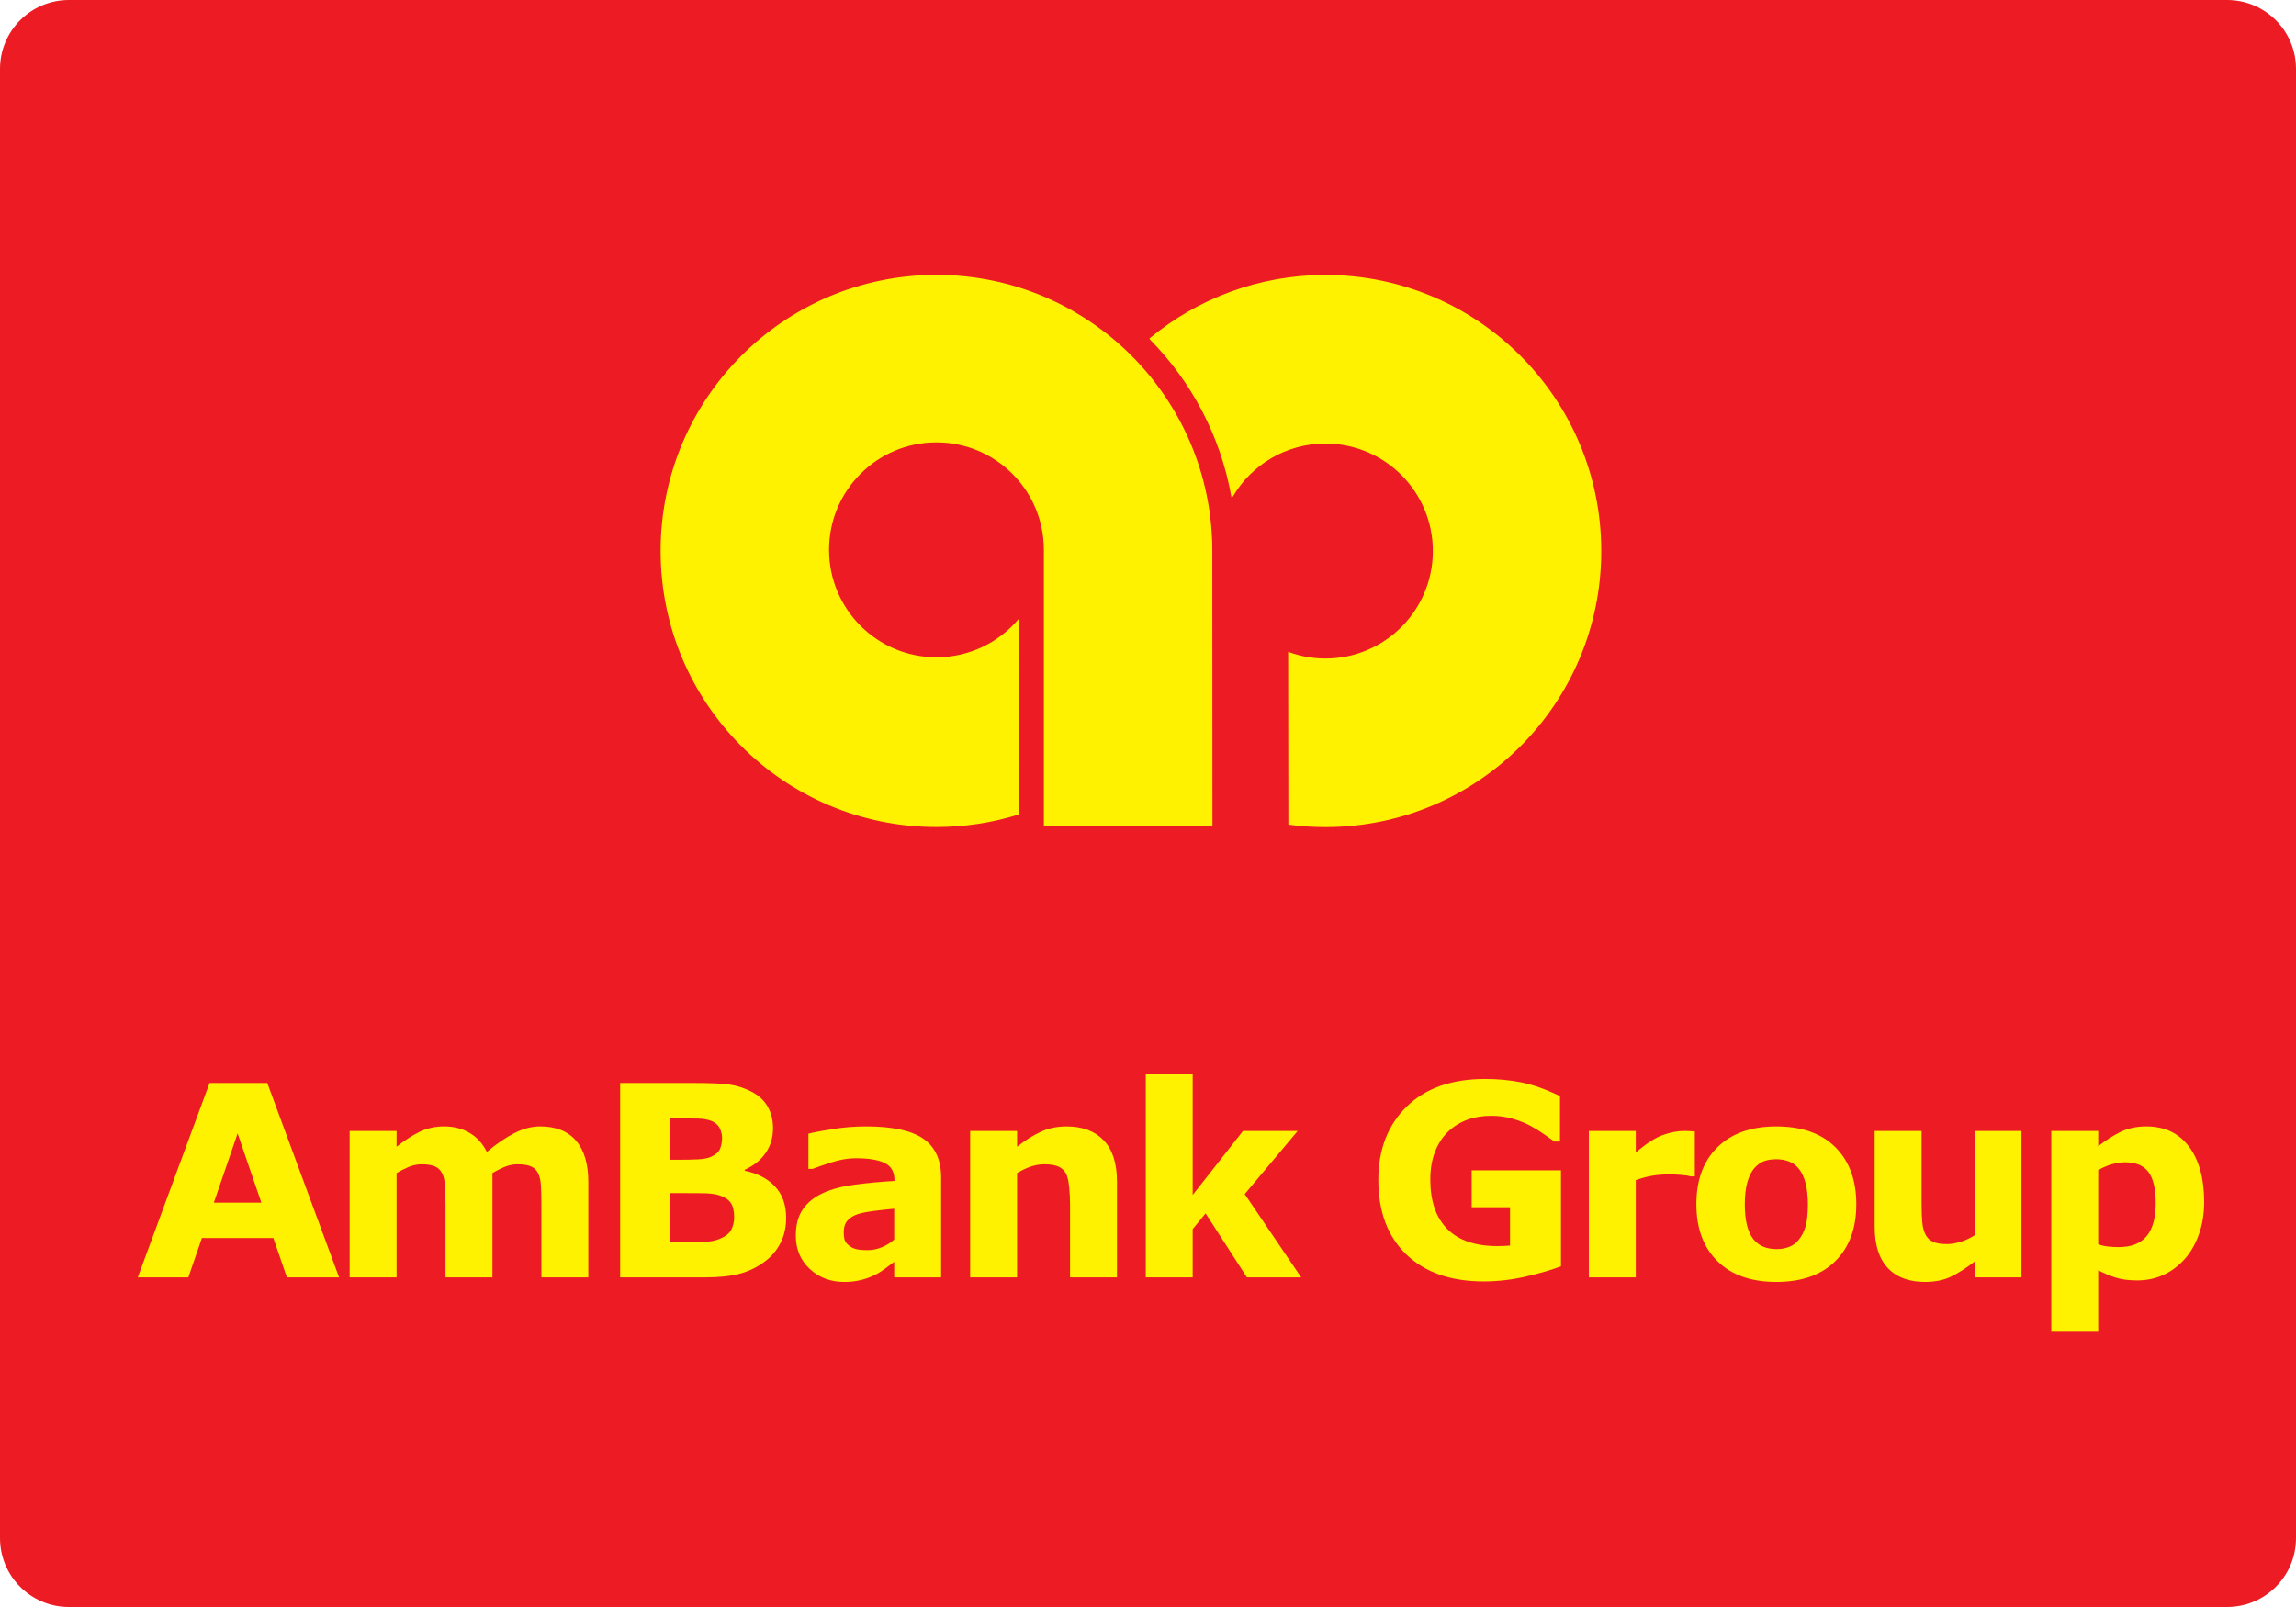
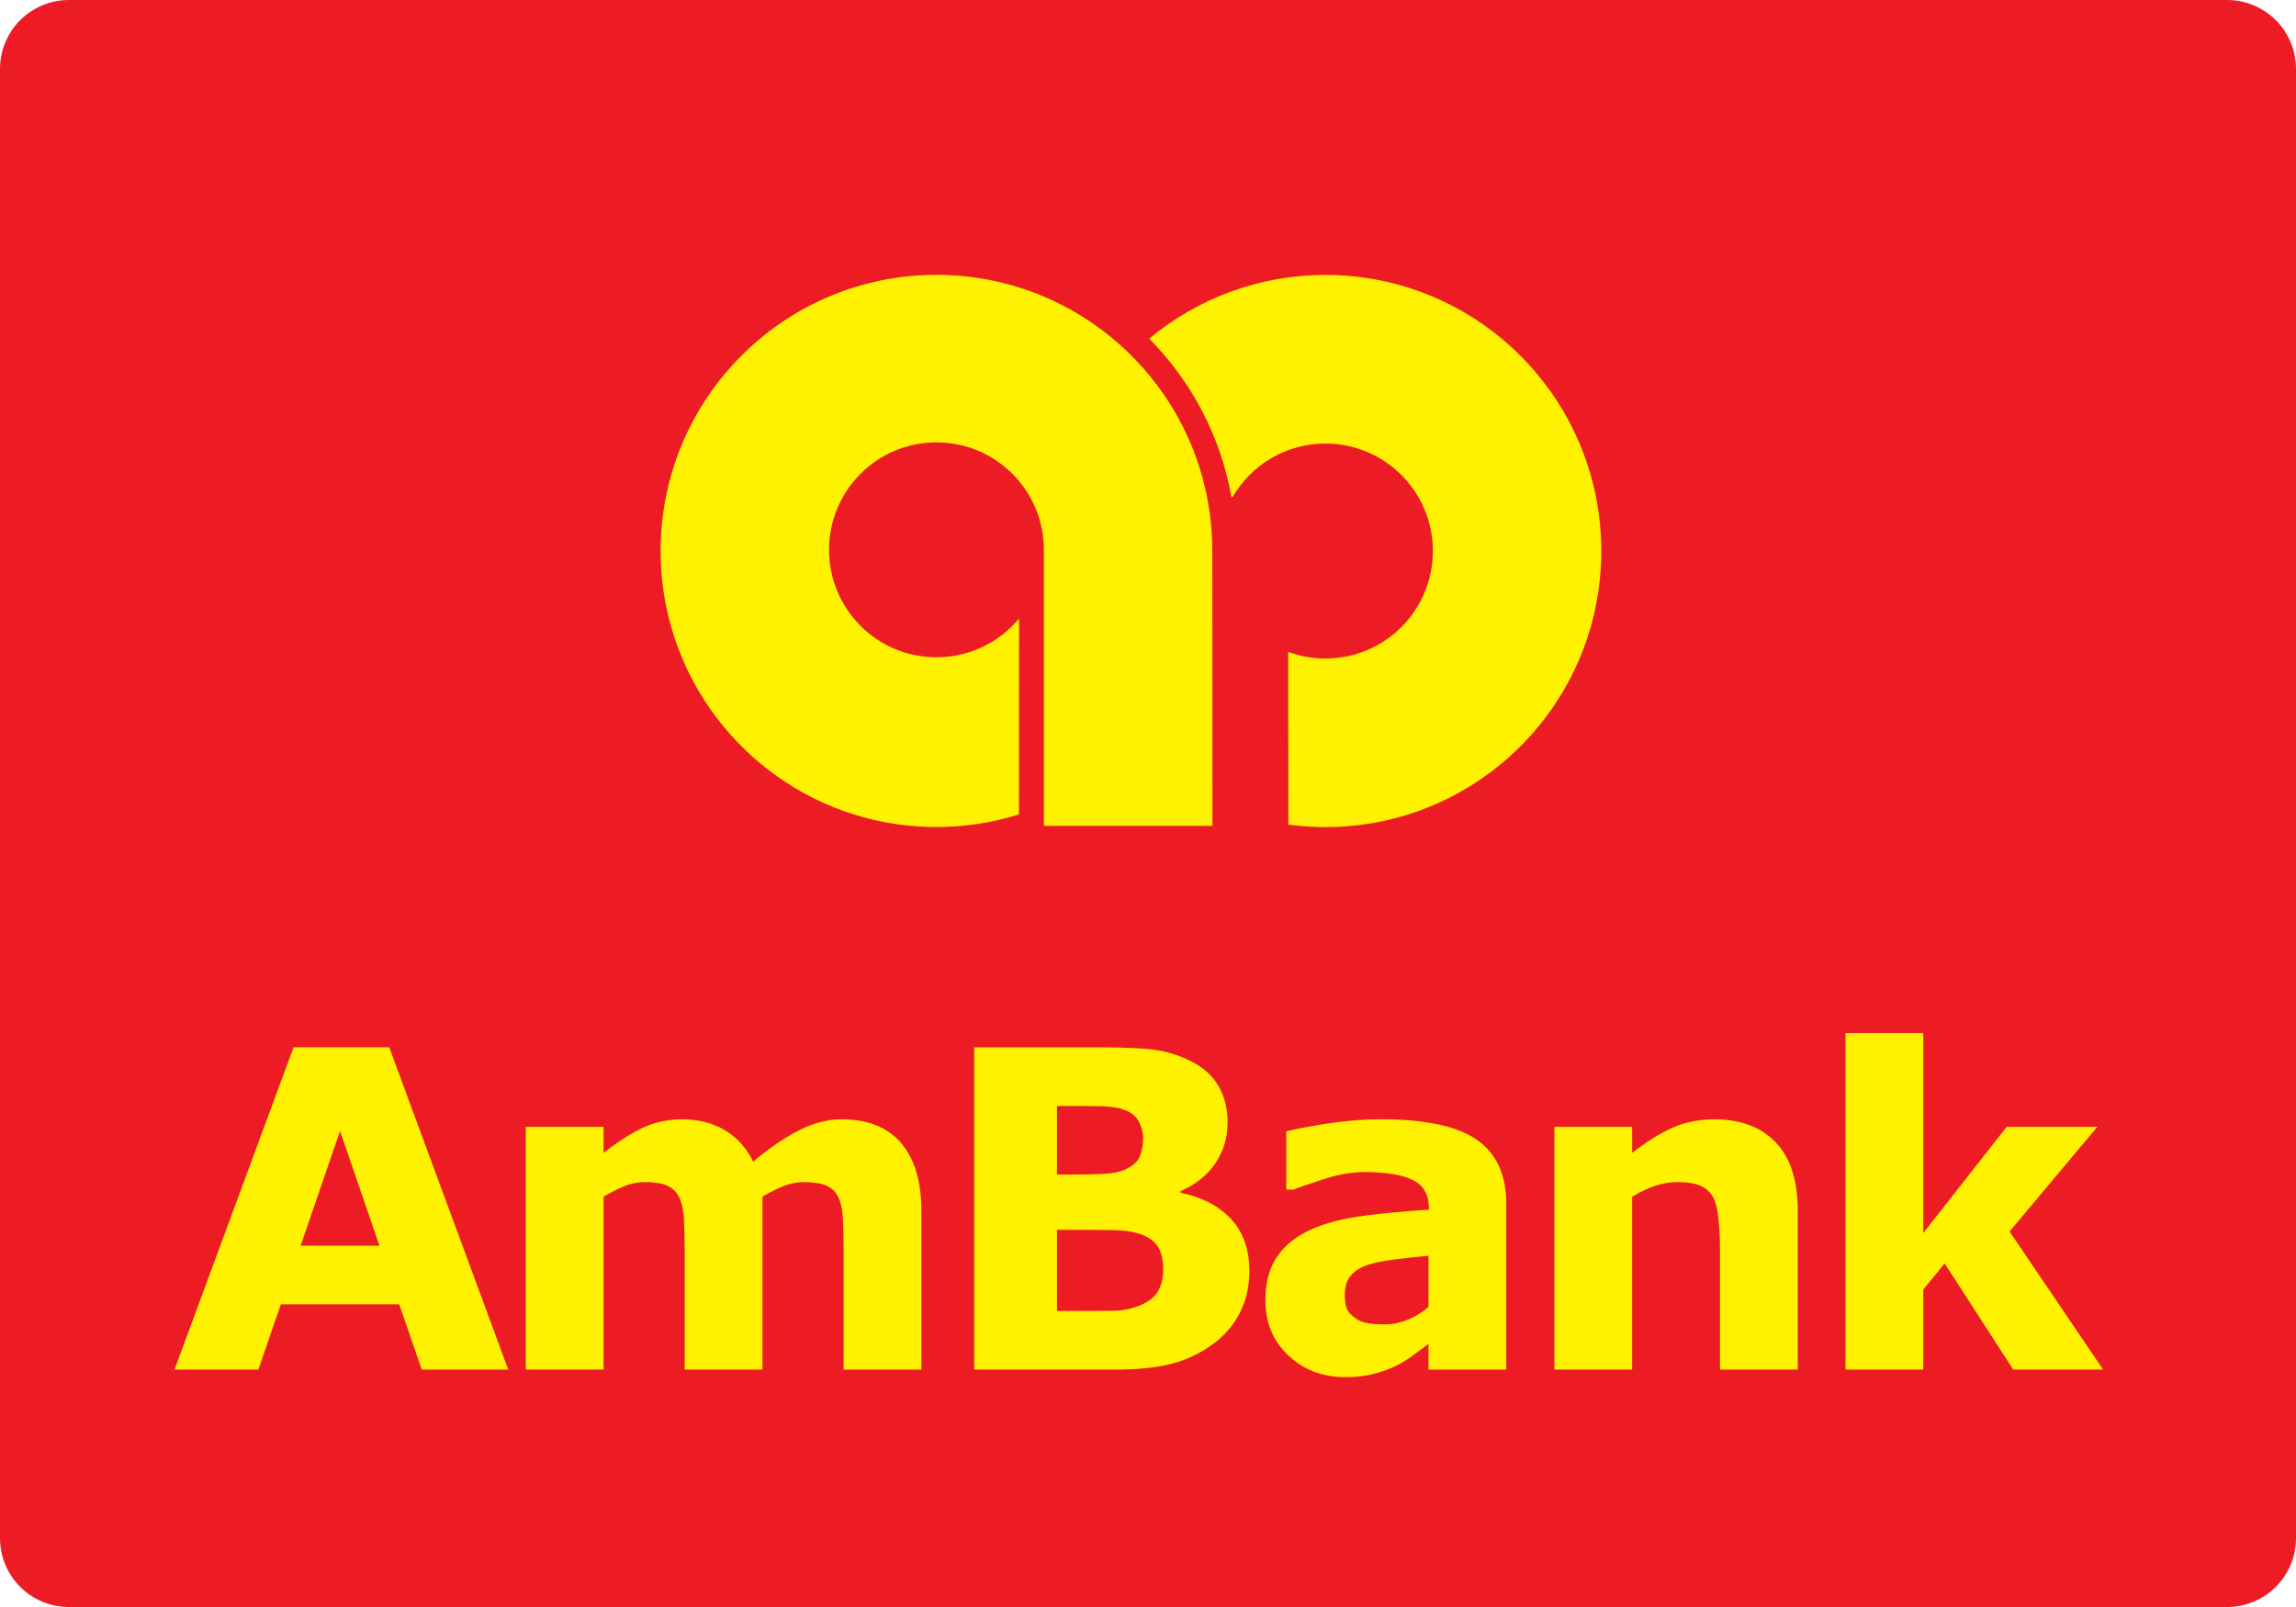
<svg xmlns="http://www.w3.org/2000/svg" width="500" height="350" viewBox="0 0 500 350" fill="none">
  <rect width="500" height="350" rx="15" fill="#ED1C24" />
  <path d="M221.784 135.096C217.455 140.116 211.076 143.288 203.926 143.288C190.93 143.288 180.402 132.755 180.402 119.747C180.402 106.744 190.93 96.206 203.926 96.206C216.923 96.206 227.461 106.744 227.461 119.747V179.728H263.897L263.868 119.996C263.868 86.853 237.034 60 203.926 60C170.833 60 144 86.853 144 119.996C144 153.129 170.833 179.982 203.926 179.982C210.131 179.982 216.122 179.041 221.754 177.278L221.784 135.096Z" fill="#FFF200" />
  <path d="M221.784 135.096C217.455 140.116 211.076 143.288 203.926 143.288C190.93 143.288 180.402 132.755 180.402 119.747C180.402 106.744 190.93 96.206 203.926 96.206C216.923 96.206 227.461 106.744 227.461 119.747V179.728H263.897L263.868 119.996C263.868 86.853 237.034 60 203.926 60C170.833 60 144 86.853 144 119.996C144 153.129 170.833 179.982 203.926 179.982C210.131 179.982 216.122 179.041 221.754 177.278L221.784 135.096Z" stroke="#FFF200" stroke-width="0.275" />
  <path d="M280.702 179.477C283.299 179.821 285.961 180 288.638 180C321.741 180 348.569 153.142 348.569 120.019C348.569 86.881 321.741 60.017 288.638 60.017C274.164 60.017 260.859 65.172 250.49 73.743L250.56 73.877C259.585 83.061 265.914 94.894 268.278 108.096L268.367 108.061C272.462 101.109 280.01 96.467 288.638 96.467C301.644 96.467 312.173 107.005 312.173 120.019C312.173 133.007 301.644 143.565 288.638 143.565C285.847 143.565 283.165 143.072 280.657 142.165L280.702 179.477Z" fill="#FFF200" />
  <path d="M280.702 179.477C283.299 179.821 285.961 180 288.638 180C321.741 180 348.569 153.142 348.569 120.019C348.569 86.881 321.741 60.017 288.638 60.017C274.164 60.017 260.859 65.172 250.49 73.743L250.56 73.877C259.585 83.061 265.914 94.894 268.278 108.096L268.367 108.061C272.462 101.109 280.01 96.467 288.638 96.467C301.644 96.467 312.173 107.005 312.173 120.019C312.173 133.007 301.644 143.565 288.638 143.565C285.847 143.565 283.165 143.072 280.657 142.165L280.702 179.477Z" stroke="#FFF200" stroke-width="0.275" />
-   <path d="M46.568 261.937L51.745 246.856L56.921 261.937H46.568ZM58.206 235.87H45.638L30 278.216H41.013L43.968 269.636H59.521L62.48 278.216H73.844L58.206 235.87Z" fill="#FFF200" />
-   <path d="M107.239 255.492V278.216H97.022V262.2C97.022 260.64 96.981 259.313 96.907 258.22C96.833 257.123 96.626 256.233 96.285 255.547C95.944 254.865 95.429 254.365 94.741 254.05C94.048 253.739 93.082 253.579 91.834 253.579C90.834 253.579 89.856 253.783 88.912 254.191C87.968 254.602 87.116 255.036 86.364 255.492V278.216H76.144V246.318H86.364V249.747C88.116 248.36 89.793 247.278 91.397 246.5C93 245.721 94.774 245.329 96.714 245.329C98.81 245.329 100.658 245.799 102.262 246.741C103.865 247.682 105.12 249.065 106.024 250.888C108.061 249.161 110.042 247.801 111.964 246.815C113.889 245.825 115.774 245.329 117.622 245.329C121.055 245.329 123.662 246.366 125.443 248.438C127.224 250.506 128.117 253.49 128.117 257.382V278.216H117.9V262.2C117.9 260.621 117.863 259.291 117.796 258.201C117.733 257.119 117.529 256.233 117.189 255.547C116.867 254.865 116.359 254.365 115.659 254.05C114.959 253.739 113.974 253.579 112.712 253.579C111.86 253.579 111.027 253.727 110.216 254.024C109.405 254.317 108.409 254.806 107.239 255.492Z" fill="#FFF200" />
-   <path d="M156.79 250.228C156.486 250.929 155.846 251.492 154.868 251.933C154.168 252.256 153.213 252.449 152.005 252.501C150.798 252.564 149.339 252.59 147.625 252.59H145.925V243.572H146.943C149.076 243.572 150.732 243.586 151.909 243.616C153.087 243.642 154.072 243.813 154.868 244.117C155.749 244.461 156.368 244.984 156.716 245.688C157.068 246.396 157.242 247.104 157.242 247.808C157.242 248.724 157.094 249.528 156.79 250.228ZM168.766 258.405C167.14 256.678 164.948 255.54 162.178 254.988V254.765C164.137 253.894 165.655 252.678 166.729 251.118C167.803 249.55 168.34 247.749 168.34 245.703C168.34 243.942 167.947 242.374 167.166 240.999C166.381 239.628 165.185 238.535 163.578 237.719C162.03 236.941 160.467 236.444 158.89 236.214C157.312 235.988 154.824 235.873 151.424 235.873H135.049V278.216H153.49C156.553 278.216 159.086 277.953 161.082 277.419C163.074 276.889 164.907 275.996 166.57 274.739C168.01 273.679 169.136 272.345 169.962 270.729C170.784 269.12 171.199 267.286 171.199 265.232C171.199 262.412 170.384 260.132 168.766 258.405ZM159.245 267.827C158.819 268.624 158.041 269.261 156.912 269.739C155.801 270.221 154.587 270.47 153.268 270.488C151.95 270.507 149.765 270.514 146.717 270.514H145.925V259.85H148.299C149.917 259.85 151.469 259.858 152.961 259.88C154.446 259.895 155.612 260.028 156.46 260.28C157.705 260.644 158.582 261.196 159.101 261.934C159.619 262.671 159.878 263.72 159.878 265.08C159.878 266.118 159.667 267.034 159.245 267.827Z" fill="#FFF200" />
-   <path d="M192.037 271.645C191.015 272.064 190.008 272.275 189.012 272.275C187.764 272.275 186.842 272.186 186.253 272.001C185.664 271.819 185.157 271.538 184.735 271.156C184.294 270.774 184.016 270.374 183.905 269.951C183.794 269.529 183.742 268.98 183.742 268.313C183.742 267.298 184.001 266.478 184.527 265.859C185.053 265.233 185.812 264.759 186.805 264.436C187.612 264.166 188.801 263.936 190.367 263.732C191.93 263.532 193.385 263.372 194.729 263.257V269.977C193.955 270.667 193.059 271.226 192.037 271.645ZM194.729 278.217H204.95V256.463C204.95 252.627 203.661 249.814 201.091 248.024C198.521 246.226 194.344 245.329 188.564 245.329C186.131 245.329 183.709 245.526 181.291 245.907C178.869 246.297 177.121 246.63 176.051 246.912V254.569H176.977C177.795 254.243 179.154 253.773 181.043 253.168C182.931 252.564 184.705 252.26 186.371 252.26C189.138 252.26 191.234 252.605 192.656 253.294C194.078 253.984 194.785 255.229 194.785 257.034V257.208C191.811 257.379 188.941 257.65 186.175 258.009C183.409 258.376 181.087 258.984 179.221 259.844C177.332 260.7 175.873 261.879 174.844 263.365C173.814 264.855 173.303 266.775 173.303 269.121C173.303 272.064 174.31 274.477 176.332 276.371C178.351 278.258 180.854 279.206 183.846 279.206C185.12 279.206 186.29 279.077 187.353 278.825C188.419 278.569 189.445 278.209 190.437 277.731C191.148 277.394 191.904 276.927 192.707 276.341C193.511 275.752 194.185 275.252 194.729 274.833V278.217Z" fill="#FFF200" />
-   <path d="M243.245 278.214H233.024V262.314C233.024 261.02 232.961 259.734 232.824 258.448C232.691 257.162 232.465 256.213 232.143 255.605C231.765 254.901 231.21 254.389 230.48 254.067C229.751 253.741 228.733 253.578 227.425 253.578C226.496 253.578 225.555 253.73 224.6 254.037C223.644 254.341 222.604 254.827 221.489 255.49V278.214H211.269V246.32H221.489V249.749C223.3 248.322 225.041 247.228 226.714 246.469C228.388 245.709 230.243 245.331 232.284 245.331C235.72 245.331 238.405 246.335 240.342 248.351C242.275 250.364 243.245 253.374 243.245 257.384V278.214Z" fill="#FFF200" />
-   <path d="M283.357 278.214H271.541L262.538 264.263L259.731 267.699V278.214H249.515V234H259.731V260.264L270.681 246.32H282.591L271.063 260.068L283.357 278.214Z" fill="#FFF200" />
-   <path d="M339.936 275.796C338.047 276.534 335.544 277.271 332.43 278.002C329.308 278.728 326.205 279.095 323.109 279.095C315.929 279.095 310.311 277.138 306.249 273.217C302.187 269.299 300.157 263.88 300.157 256.975C300.157 250.385 302.205 245.077 306.301 241.044C310.393 237.012 316.099 234.992 323.416 234.992C326.19 234.992 328.83 235.244 331.341 235.744C333.852 236.248 336.64 237.241 339.717 238.735V248.631H338.499C337.973 248.242 337.199 247.694 336.181 246.986C335.162 246.278 334.185 245.677 333.244 245.177C332.152 244.588 330.871 244.08 329.412 243.657C327.953 243.235 326.401 243.02 324.76 243.02C322.839 243.02 321.094 243.305 319.535 243.876C317.969 244.447 316.562 245.318 315.321 246.493C314.133 247.631 313.196 249.076 312.511 250.833C311.818 252.59 311.478 254.614 311.478 256.912C311.478 261.597 312.711 265.185 315.173 267.668C317.639 270.151 321.28 271.397 326.097 271.397C326.512 271.397 326.971 271.389 327.467 271.367C327.964 271.348 328.423 271.322 328.838 271.282V262.927H320.487V254.899H339.936V275.796Z" fill="#FFF200" />
-   <path d="M369.083 256.219H368.175C367.742 256.071 367.042 255.959 366.083 255.889C365.117 255.815 364.317 255.778 363.676 255.778C362.221 255.778 360.936 255.871 359.821 256.06C358.707 256.252 357.511 256.567 356.226 257.02V278.213H346.009V246.319H356.226V251.008C358.473 249.077 360.425 247.813 362.088 247.216C363.75 246.619 365.276 246.319 366.676 246.319C367.031 246.319 367.439 246.33 367.89 246.349C368.346 246.371 368.742 246.397 369.083 246.434V256.219Z" fill="#FFF200" />
-   <path d="M389.571 271.588C388.731 271.903 387.849 272.055 386.92 272.055C385.838 272.055 384.876 271.885 384.039 271.547C383.194 271.206 382.469 270.669 381.865 269.931C381.239 269.157 380.769 268.134 380.447 266.859C380.125 265.584 379.969 264.075 379.969 262.337C379.969 260.391 380.15 258.778 380.521 257.496C380.887 256.21 381.384 255.198 382.009 254.46C382.709 253.671 383.443 253.141 384.209 252.874C384.976 252.615 385.85 252.477 386.835 252.477C387.816 252.477 388.734 252.641 389.586 252.963C390.438 253.282 391.163 253.83 391.774 254.605C392.378 255.361 392.852 256.373 393.189 257.637C393.53 258.901 393.704 260.469 393.704 262.337C393.704 264.357 393.533 265.943 393.204 267.085C392.874 268.23 392.378 269.205 391.715 270.016C391.126 270.754 390.415 271.277 389.571 271.588ZM399.703 249.872C396.674 246.847 392.385 245.331 386.835 245.331C381.358 245.331 377.084 246.836 374.022 249.846C370.952 252.856 369.419 256.999 369.419 262.281C369.419 267.526 370.945 271.658 373.992 274.676C377.04 277.696 381.321 279.205 386.835 279.205C392.348 279.205 396.629 277.696 399.677 274.676C402.728 271.658 404.25 267.526 404.25 262.281C404.25 257.04 402.736 252.9 399.703 249.872Z" fill="#FFF200" />
-   <path d="M440.219 278.215H430.002V274.787C428.114 276.232 426.384 277.329 424.818 278.078C423.251 278.83 421.378 279.205 419.208 279.205C415.697 279.205 412.99 278.189 411.091 276.158C409.195 274.123 408.247 271.121 408.247 267.151V246.321H418.463V262.222C418.463 263.841 418.515 265.187 418.619 266.262C418.723 267.337 418.963 268.226 419.345 268.93C419.704 269.635 420.252 270.15 420.978 270.472C421.707 270.795 422.726 270.958 424.033 270.958C424.907 270.958 425.87 270.795 426.932 270.472C427.991 270.15 429.013 269.672 430.002 269.042V246.321H440.219V278.215Z" fill="#FFF200" />
-   <path d="M467.465 269.232C466.139 270.822 464.121 271.615 461.414 271.615C460.655 271.615 459.888 271.578 459.115 271.5C458.337 271.426 457.607 271.252 456.926 270.985V254.851C457.856 254.302 458.829 253.876 459.851 253.583C460.874 253.287 461.87 253.142 462.836 253.142C465.125 253.142 466.802 253.843 467.861 255.251C468.924 256.66 469.454 258.928 469.454 262.049C469.454 265.248 468.791 267.642 467.465 269.232ZM476.689 249.721C474.482 246.793 471.39 245.329 467.413 245.329C465.269 245.329 463.38 245.74 461.74 246.548C460.103 247.364 458.496 248.394 456.926 249.643V246.319H446.709V289.87H456.926V276.66C458.252 277.36 459.552 277.901 460.818 278.291C462.088 278.68 463.632 278.876 465.454 278.876C467.424 278.876 469.272 278.494 470.994 277.735C472.716 276.971 474.26 275.852 475.623 274.365C476.93 272.961 477.989 271.174 478.793 269.002C479.596 266.838 480 264.432 480 261.789C480 256.674 478.896 252.653 476.689 249.721Z" fill="#FFF200" />
+   <path d="M65.465 271.313L74.047 246.311L82.629 271.313H65.465ZM84.759 228.099H63.924L38 298.299H56.257L61.155 284.075H86.938L91.843 298.299H110.683L84.759 228.099Z" fill="#FFF200" />
+   <path d="M166.041 260.628V298.299H149.105V271.749C149.105 269.162 149.037 266.963 148.914 265.15C148.792 263.331 148.448 261.857 147.883 260.72C147.318 259.589 146.465 258.76 145.323 258.238C144.175 257.721 142.573 257.457 140.504 257.457C138.847 257.457 137.226 257.795 135.661 258.471C134.095 259.153 132.683 259.872 131.437 260.628V298.299H114.494V245.42H131.437V251.104C134.341 248.806 137.122 247.012 139.78 245.721C142.438 244.431 145.378 243.78 148.595 243.78C152.07 243.78 155.133 244.56 157.791 246.121C160.449 247.682 162.53 249.973 164.028 252.996C167.404 250.133 170.688 247.878 173.874 246.244C177.067 244.603 180.191 243.78 183.254 243.78C188.945 243.78 193.267 245.5 196.219 248.935C199.172 252.364 200.652 257.31 200.652 263.761V298.299H183.715V271.749C183.715 269.132 183.653 266.926 183.543 265.119C183.439 263.325 183.101 261.857 182.536 260.72C182.002 259.589 181.161 258.76 180.001 258.238C178.841 257.721 177.208 257.457 175.114 257.457C173.703 257.457 172.321 257.703 170.977 258.195C169.633 258.68 167.981 259.491 166.041 260.628Z" fill="#FFF200" />
+   <path d="M248.184 251.903C247.681 253.064 246.619 253.998 244.998 254.729C243.838 255.264 242.254 255.583 240.253 255.669C238.252 255.774 235.833 255.817 232.991 255.817H230.173V240.867H231.861C235.397 240.867 238.141 240.892 240.093 240.941C242.046 240.984 243.679 241.267 244.998 241.771C246.459 242.342 247.485 243.208 248.062 244.376C248.645 245.549 248.933 246.723 248.933 247.89C248.933 249.408 248.688 250.741 248.184 251.903ZM268.037 265.457C265.342 262.594 261.708 260.708 257.116 259.792V259.423C260.364 257.979 262.881 255.964 264.661 253.377C266.441 250.778 267.331 247.792 267.331 244.4C267.331 241.482 266.68 238.883 265.385 236.603C264.084 234.33 262.101 232.517 259.437 231.165C256.871 229.875 254.28 229.052 251.665 228.671C249.05 228.296 244.925 228.106 239.289 228.106H212.144V298.299H242.715C247.791 298.299 251.99 297.863 255.299 296.978C258.602 296.099 261.64 294.618 264.397 292.535C266.785 290.778 268.651 288.566 270.02 285.887C271.383 283.221 272.07 280.179 272.07 276.775C272.07 272.099 270.72 268.32 268.037 265.457ZM252.254 281.076C251.548 282.397 250.259 283.454 248.387 284.247C246.545 285.045 244.532 285.457 242.346 285.488C240.161 285.519 236.539 285.531 231.487 285.531H230.173V267.853H234.108C236.791 267.853 239.363 267.866 241.837 267.903C244.299 267.927 246.232 268.148 247.638 268.566C249.701 269.168 251.156 270.084 252.015 271.307C252.874 272.529 253.304 274.268 253.304 276.523C253.304 278.244 252.954 279.761 252.254 281.076Z" fill="#FFF200" />
+   <path d="M306.615 287.406C304.921 288.1 303.251 288.451 301.6 288.451C299.531 288.451 298.003 288.303 297.027 287.996C296.05 287.695 295.209 287.228 294.51 286.595C293.779 285.962 293.319 285.299 293.135 284.598C292.95 283.898 292.864 282.988 292.864 281.882C292.864 280.199 293.294 278.841 294.166 277.815C295.038 276.776 296.296 275.99 297.941 275.455C299.279 275.007 301.25 274.626 303.847 274.288C306.437 273.956 308.85 273.692 311.078 273.501V284.641C309.795 285.784 308.31 286.712 306.615 287.406ZM311.078 298.3H328.021V262.239C328.021 255.879 325.885 251.216 321.624 248.248C317.364 245.268 310.44 243.781 300.857 243.781C296.824 243.781 292.809 244.107 288.801 244.74C284.786 245.385 281.888 245.938 280.114 246.405V259.099H281.649C283.006 258.558 285.259 257.778 288.389 256.776C291.52 255.775 294.461 255.271 297.223 255.271C301.809 255.271 305.283 255.842 307.64 256.985C309.998 258.128 311.17 260.193 311.17 263.185V263.474C306.241 263.756 301.483 264.205 296.898 264.801C292.312 265.409 288.463 266.417 285.369 267.842C282.238 269.262 279.82 271.216 278.113 273.68C276.406 276.15 275.559 279.332 275.559 283.222C275.559 288.1 277.229 292.1 280.581 295.24C283.926 298.368 288.076 299.941 293.036 299.941C295.148 299.941 297.088 299.725 298.85 299.308C300.618 298.884 302.318 298.288 303.963 297.495C305.142 296.936 306.394 296.162 307.726 295.191C309.058 294.214 310.176 293.385 311.078 292.69V298.3Z" fill="#FFF200" />
+   <path d="M391.504 298.296H374.561V271.937C374.561 269.792 374.457 267.66 374.23 265.528C374.009 263.396 373.634 261.823 373.1 260.815C372.474 259.648 371.553 258.8 370.344 258.265C369.135 257.725 367.446 257.454 365.279 257.454C363.739 257.454 362.179 257.706 360.596 258.216C359.012 258.72 357.287 259.525 355.439 260.625V298.296H338.496V245.424H355.439V251.107C358.441 248.742 361.326 246.929 364.101 245.669C366.876 244.41 369.951 243.783 373.333 243.783C379.03 243.783 383.481 245.448 386.691 248.791C389.896 252.127 391.504 257.116 391.504 263.765V298.296Z" fill="#FFF200" />
+   <path d="M458 298.296H438.411L423.488 275.169L418.835 280.864V298.296H401.898V225H418.835V268.539L436.987 245.424H456.729L437.62 268.213L458 298.296Z" fill="#FFF200" />
</svg>
